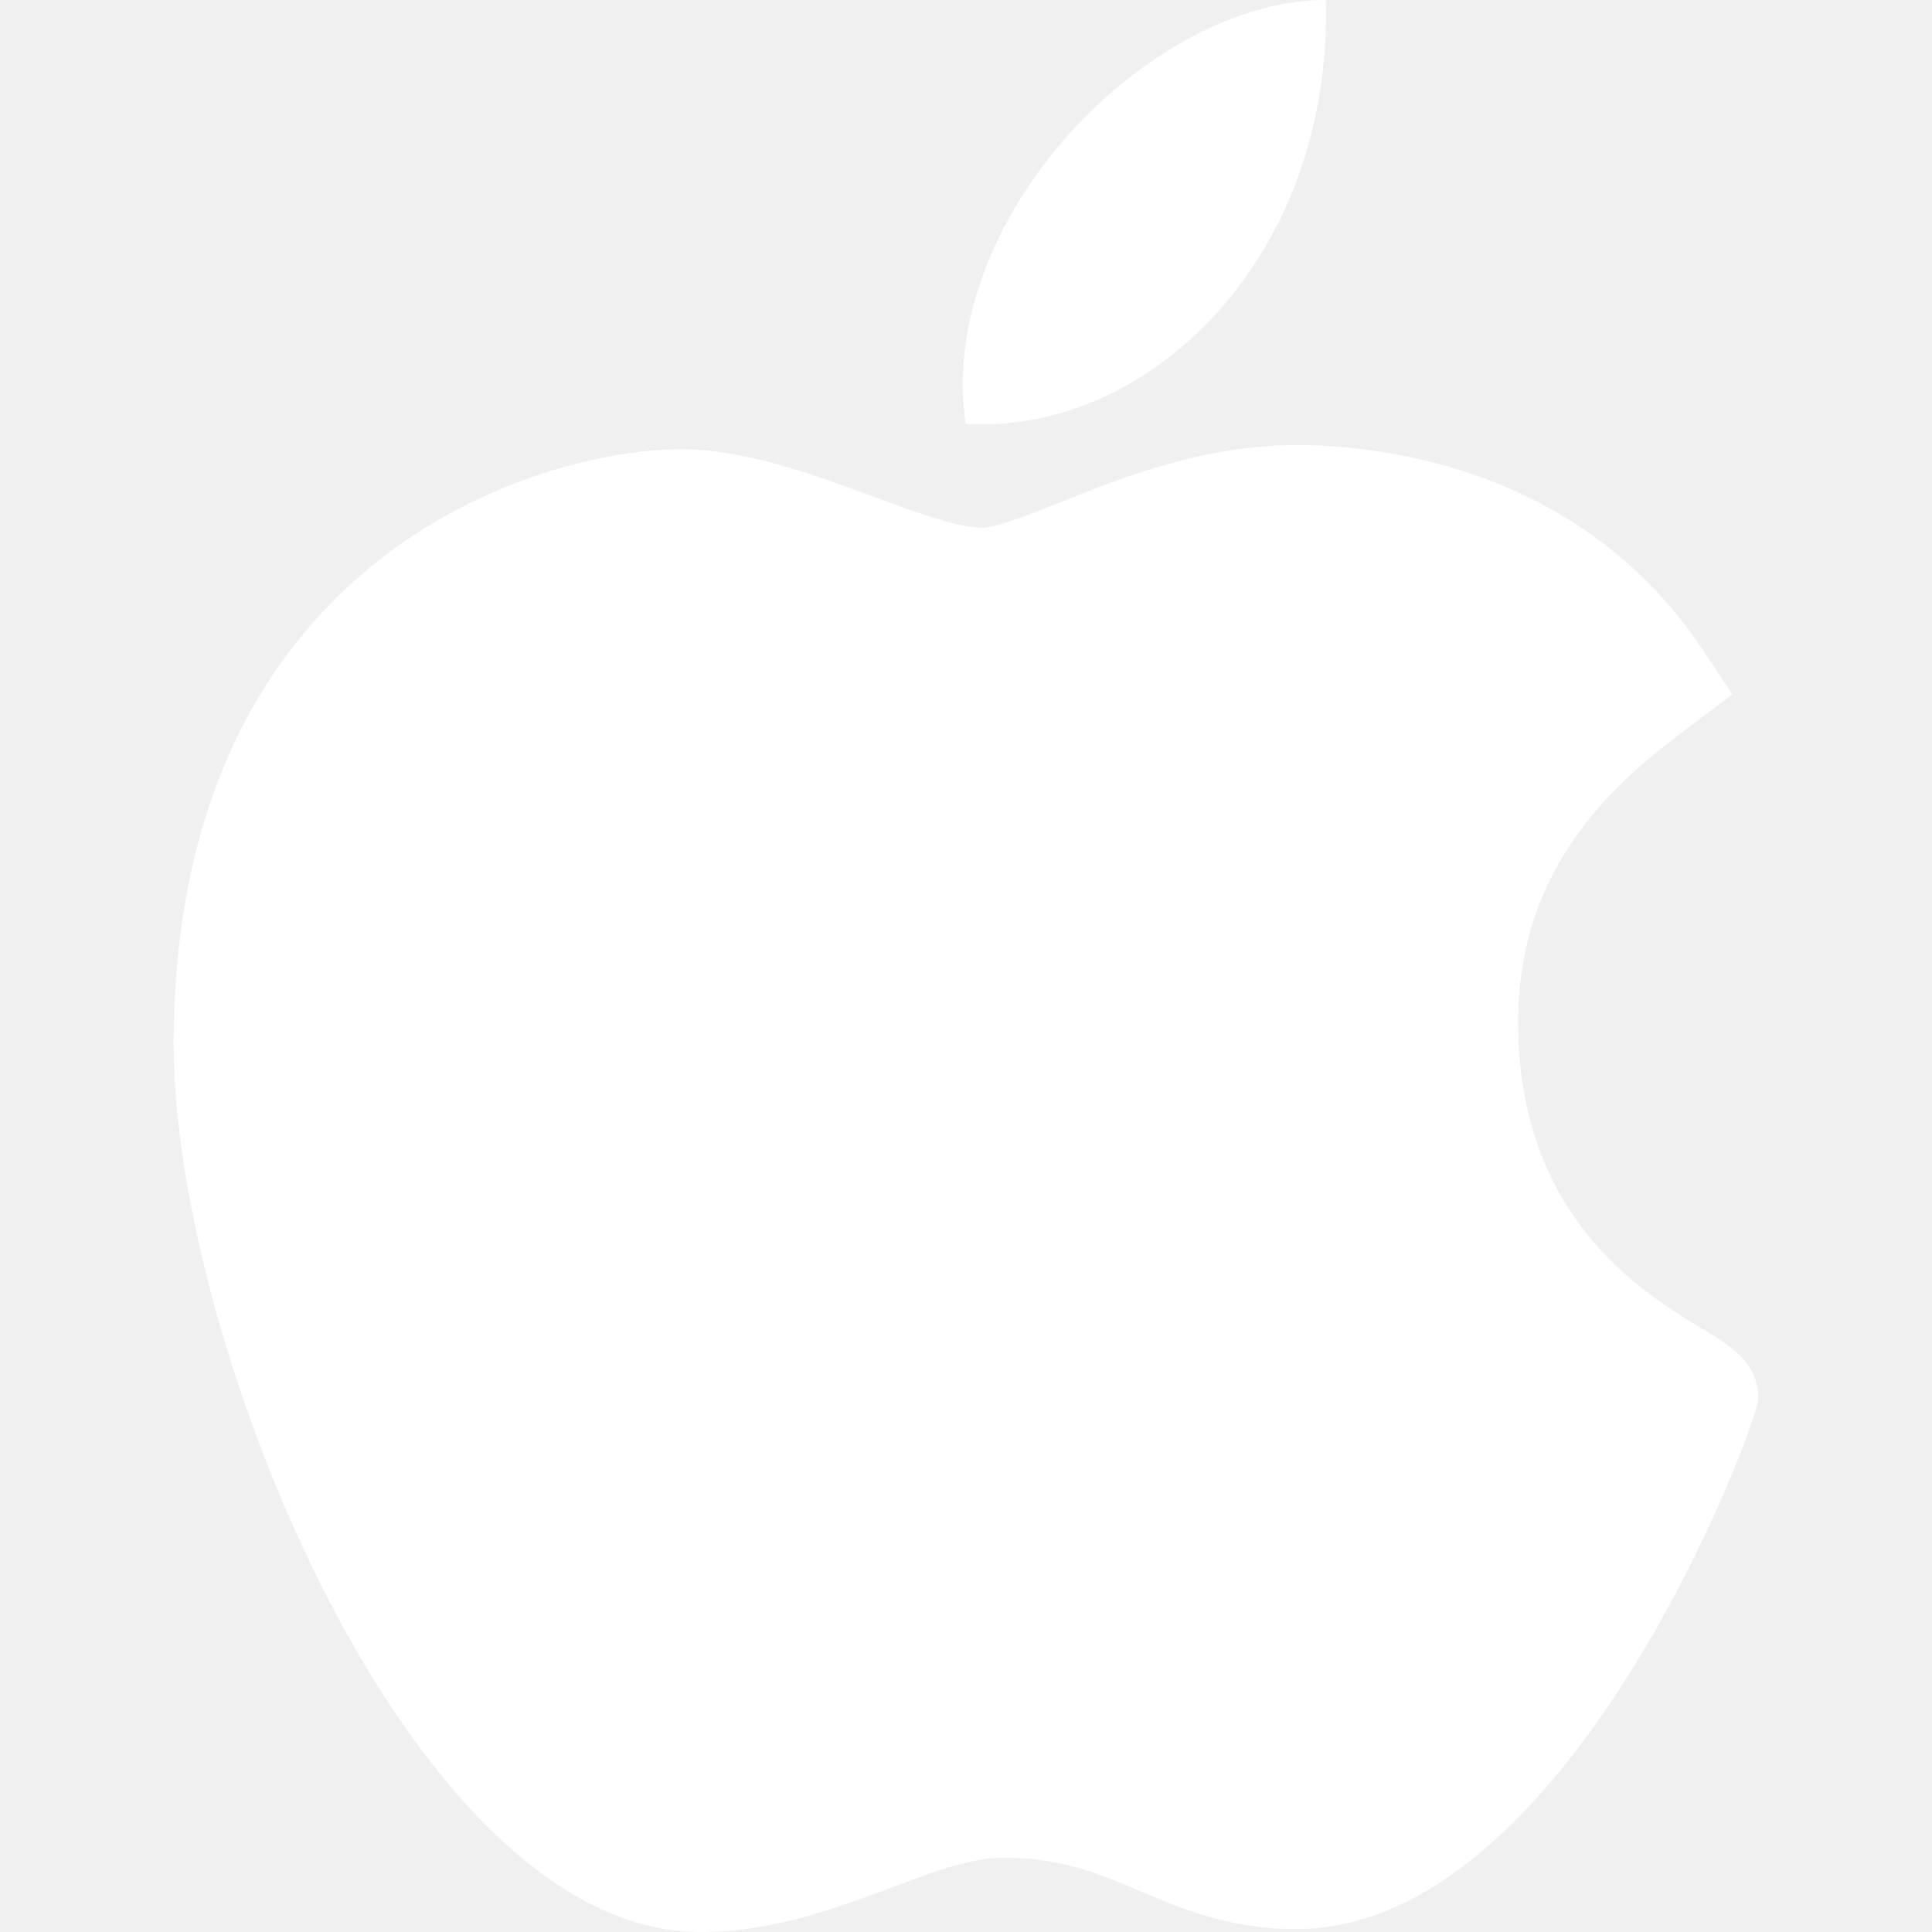
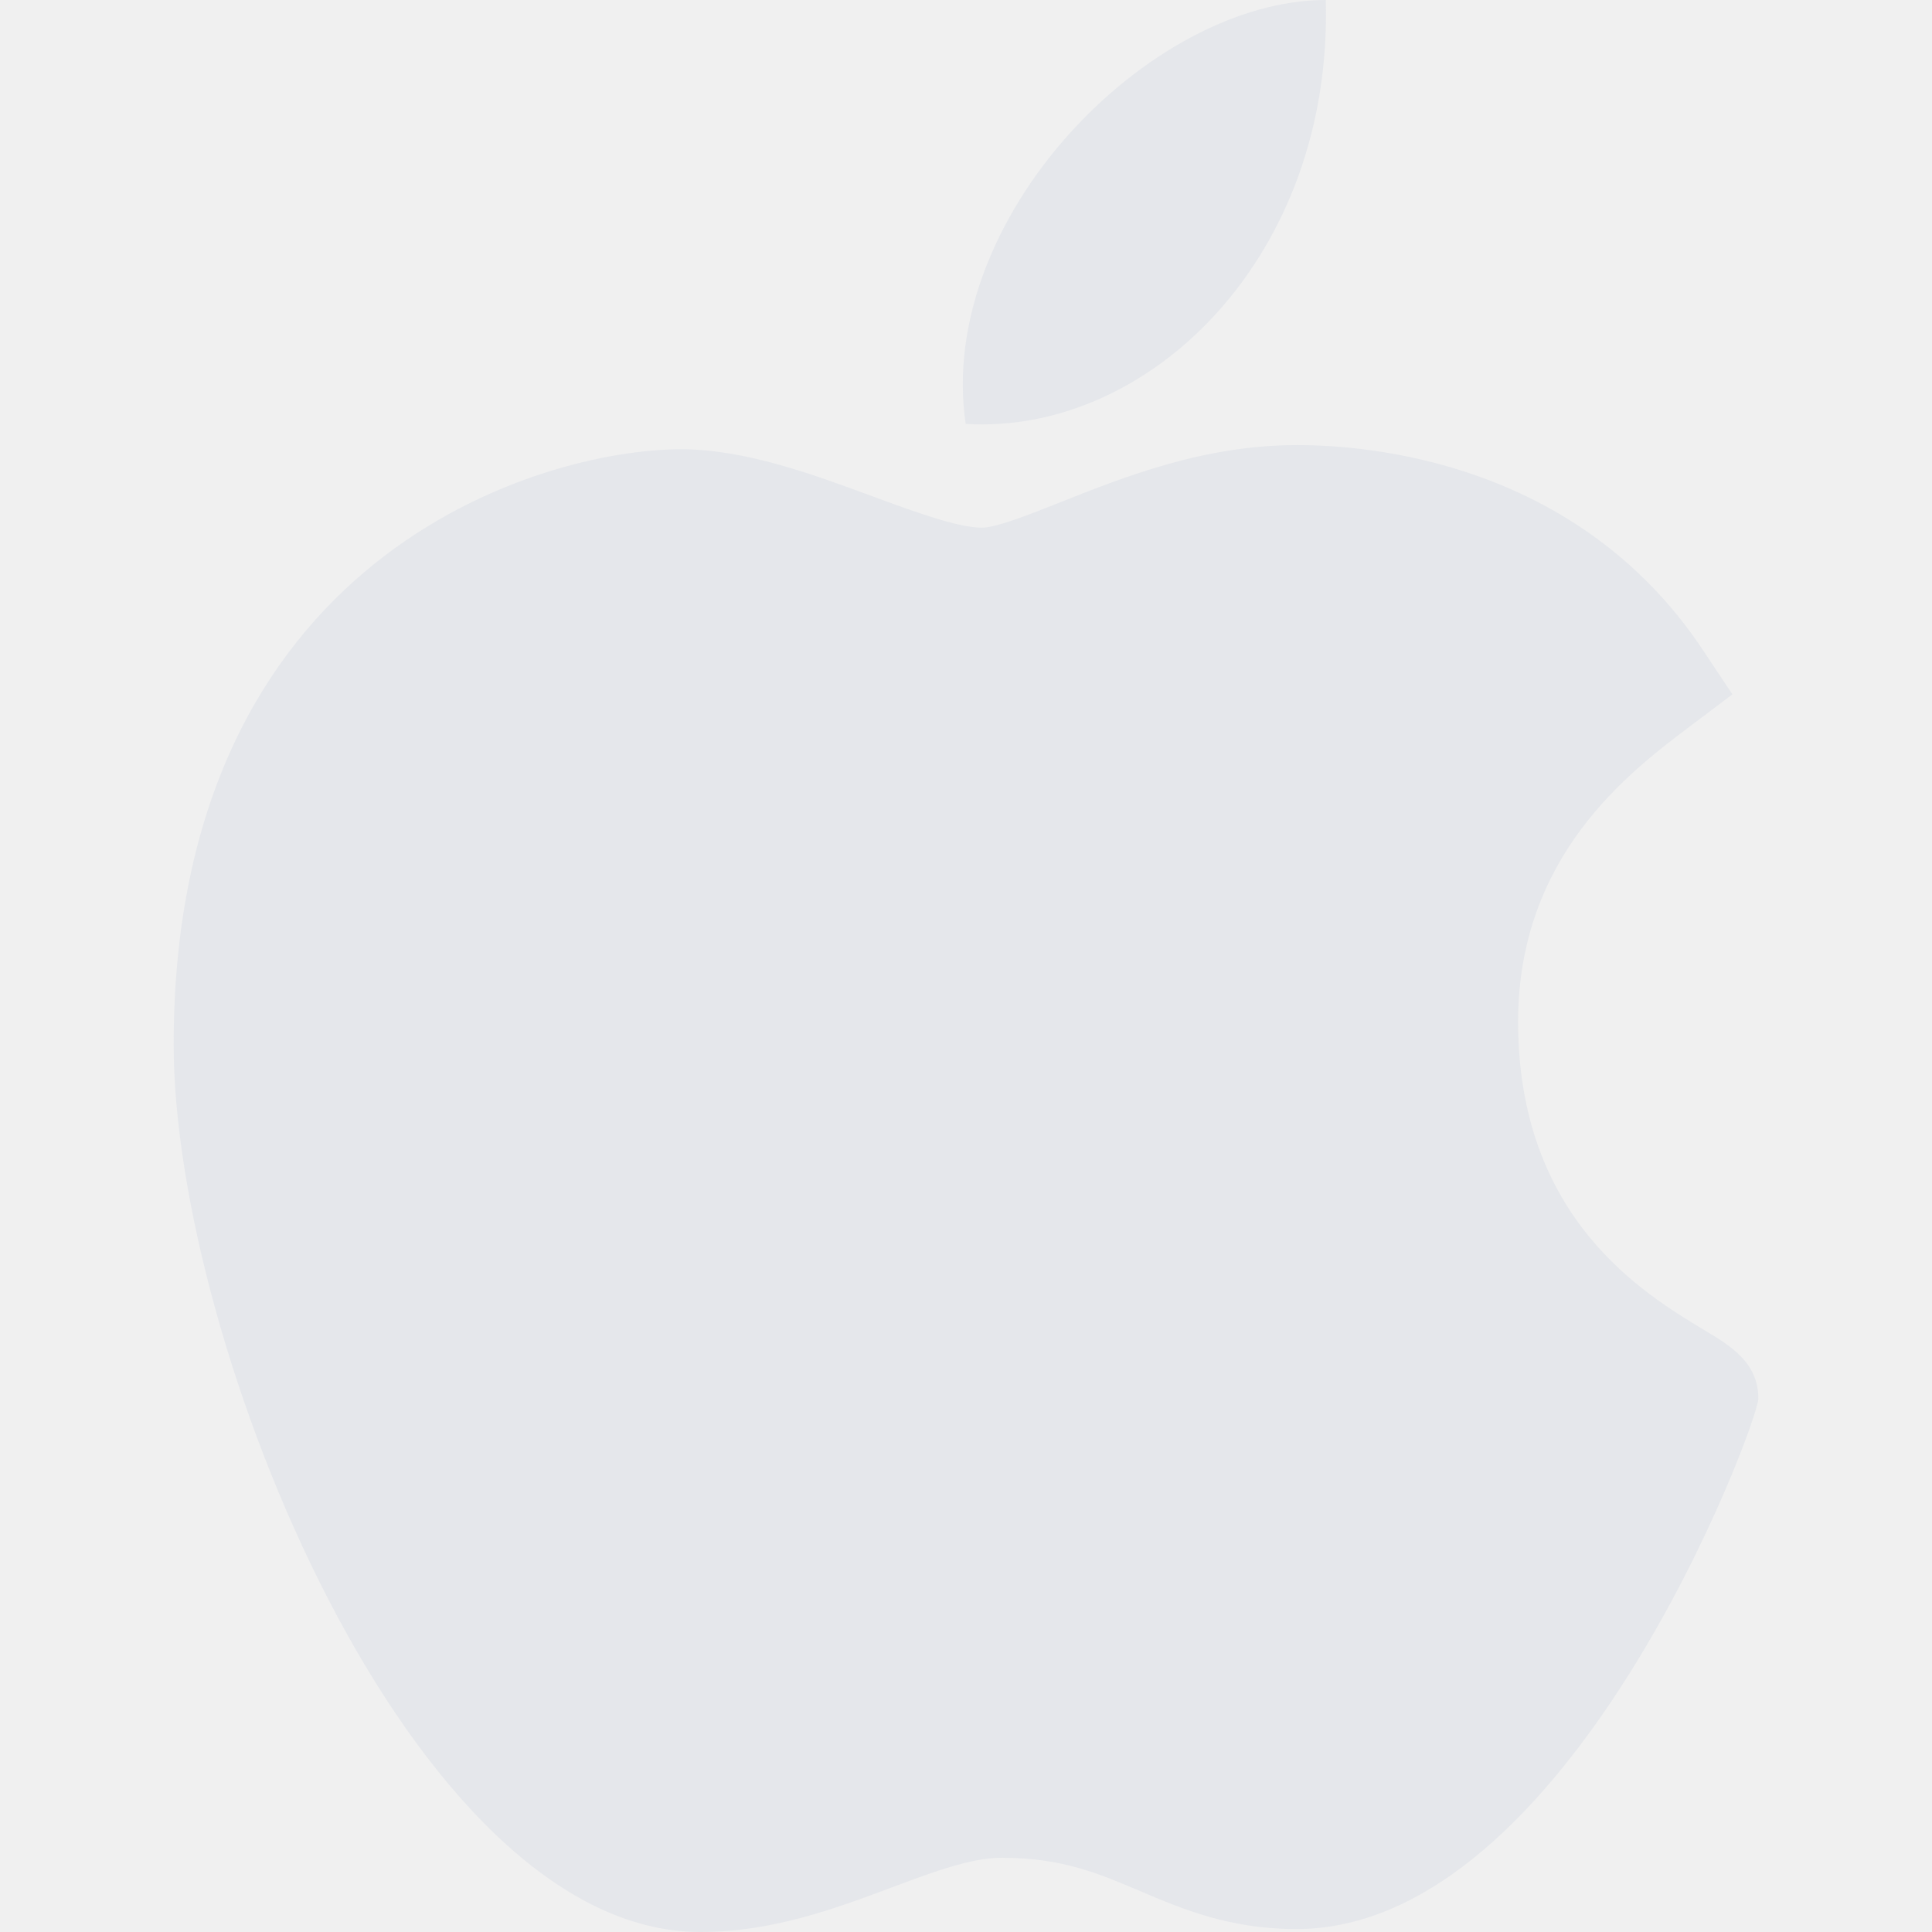
<svg xmlns="http://www.w3.org/2000/svg" version="1.1" width="512" height="512" x="0" y="0" viewBox="0 0 512 512" style="enable-background:new 0 0 512 512" xml:space="preserve" class="">
  <g>
    <g>
-       <path d="M185.255,512c-76.201-0.439-139.233-155.991-139.233-235.21c0-129.404,97.075-157.734,134.487-157.734   c16.86,0,34.863,6.621,50.742,12.48c11.104,4.087,22.588,8.306,28.975,8.306c3.823,0,12.832-3.589,20.786-6.738   c16.963-6.753,38.071-15.146,62.651-15.146c0.044,0,0.103,0,0.146,0c18.354,0,74.004,4.028,107.461,54.272l7.837,11.777   l-11.279,8.511c-16.113,12.158-45.513,34.336-45.513,78.267c0,52.031,33.296,72.041,49.292,81.665   c7.061,4.248,14.37,8.628,14.37,18.208c0,6.255-49.922,140.566-122.417,140.566c-17.739,0-30.278-5.332-41.338-10.034   c-11.191-4.761-20.845-8.862-36.797-8.862c-8.086,0-18.311,3.823-29.136,7.881C221.496,505.73,204.752,512,185.753,512H185.255z" fill="#ffffff" data-original="#000000" style="" class="" />
-       <path d="M351.343,0c1.888,68.076-46.797,115.304-95.425,112.342C247.905,58.015,304.54,0,351.343,0z" fill="#ffffff" data-original="#000000" style="" class="" />
+       <path d="M185.255,512c-76.201-0.439-139.233-155.991-139.233-235.21c0-129.404,97.075-157.734,134.487-157.734   c16.86,0,34.863,6.621,50.742,12.48c11.104,4.087,22.588,8.306,28.975,8.306c3.823,0,12.832-3.589,20.786-6.738   c16.963-6.753,38.071-15.146,62.651-15.146c0.044,0,0.103,0,0.146,0c18.354,0,74.004,4.028,107.461,54.272l7.837,11.777   l-11.279,8.511c-16.113,12.158-45.513,34.336-45.513,78.267c0,52.031,33.296,72.041,49.292,81.665   c7.061,4.248,14.37,8.628,14.37,18.208c0,6.255-49.922,140.566-122.417,140.566c-17.739,0-30.278-5.332-41.338-10.034   c-11.191-4.761-20.845-8.862-36.797-8.862c-8.086,0-18.311,3.823-29.136,7.881C221.496,505.73,204.752,512,185.753,512H185.255z" fill="#e5e7eb" data-original="#000000" style="" class="" />
+       <path d="M351.343,0c1.888,68.076-46.797,115.304-95.425,112.342C247.905,58.015,304.54,0,351.343,0z" fill="#e5e7eb" data-original="#000000" style="" class="" />
    </g>
  </g>
</svg>
